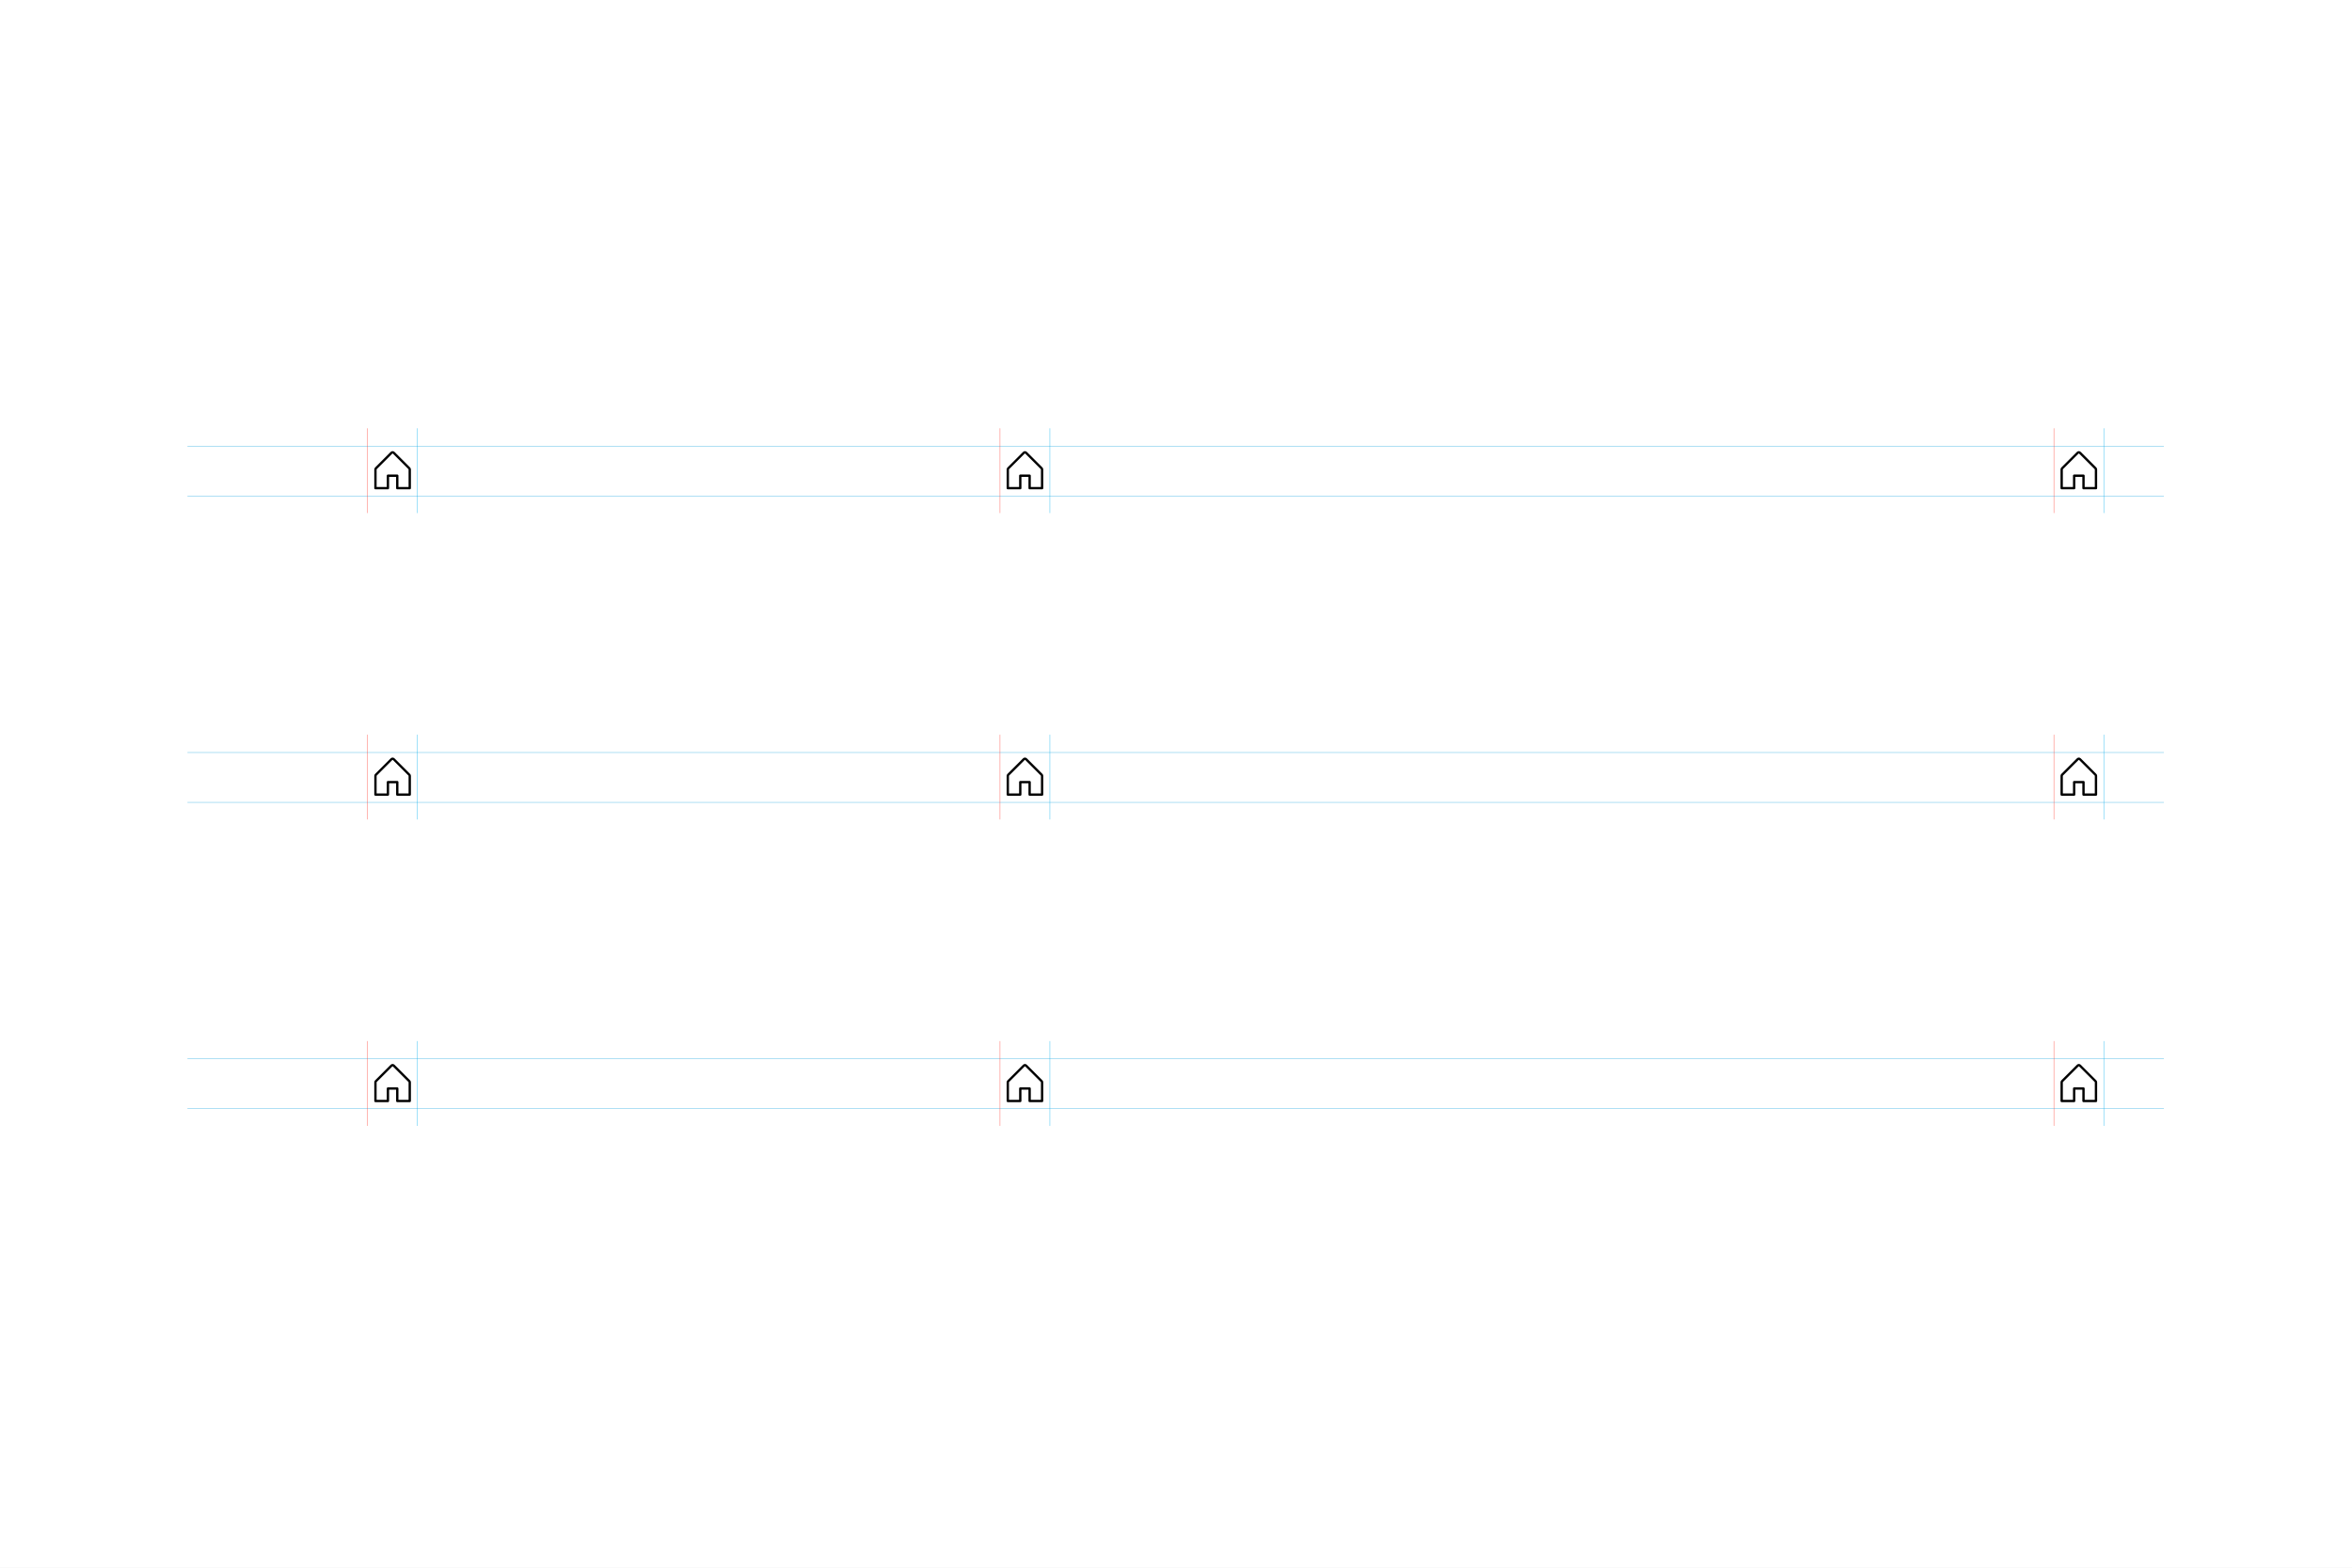
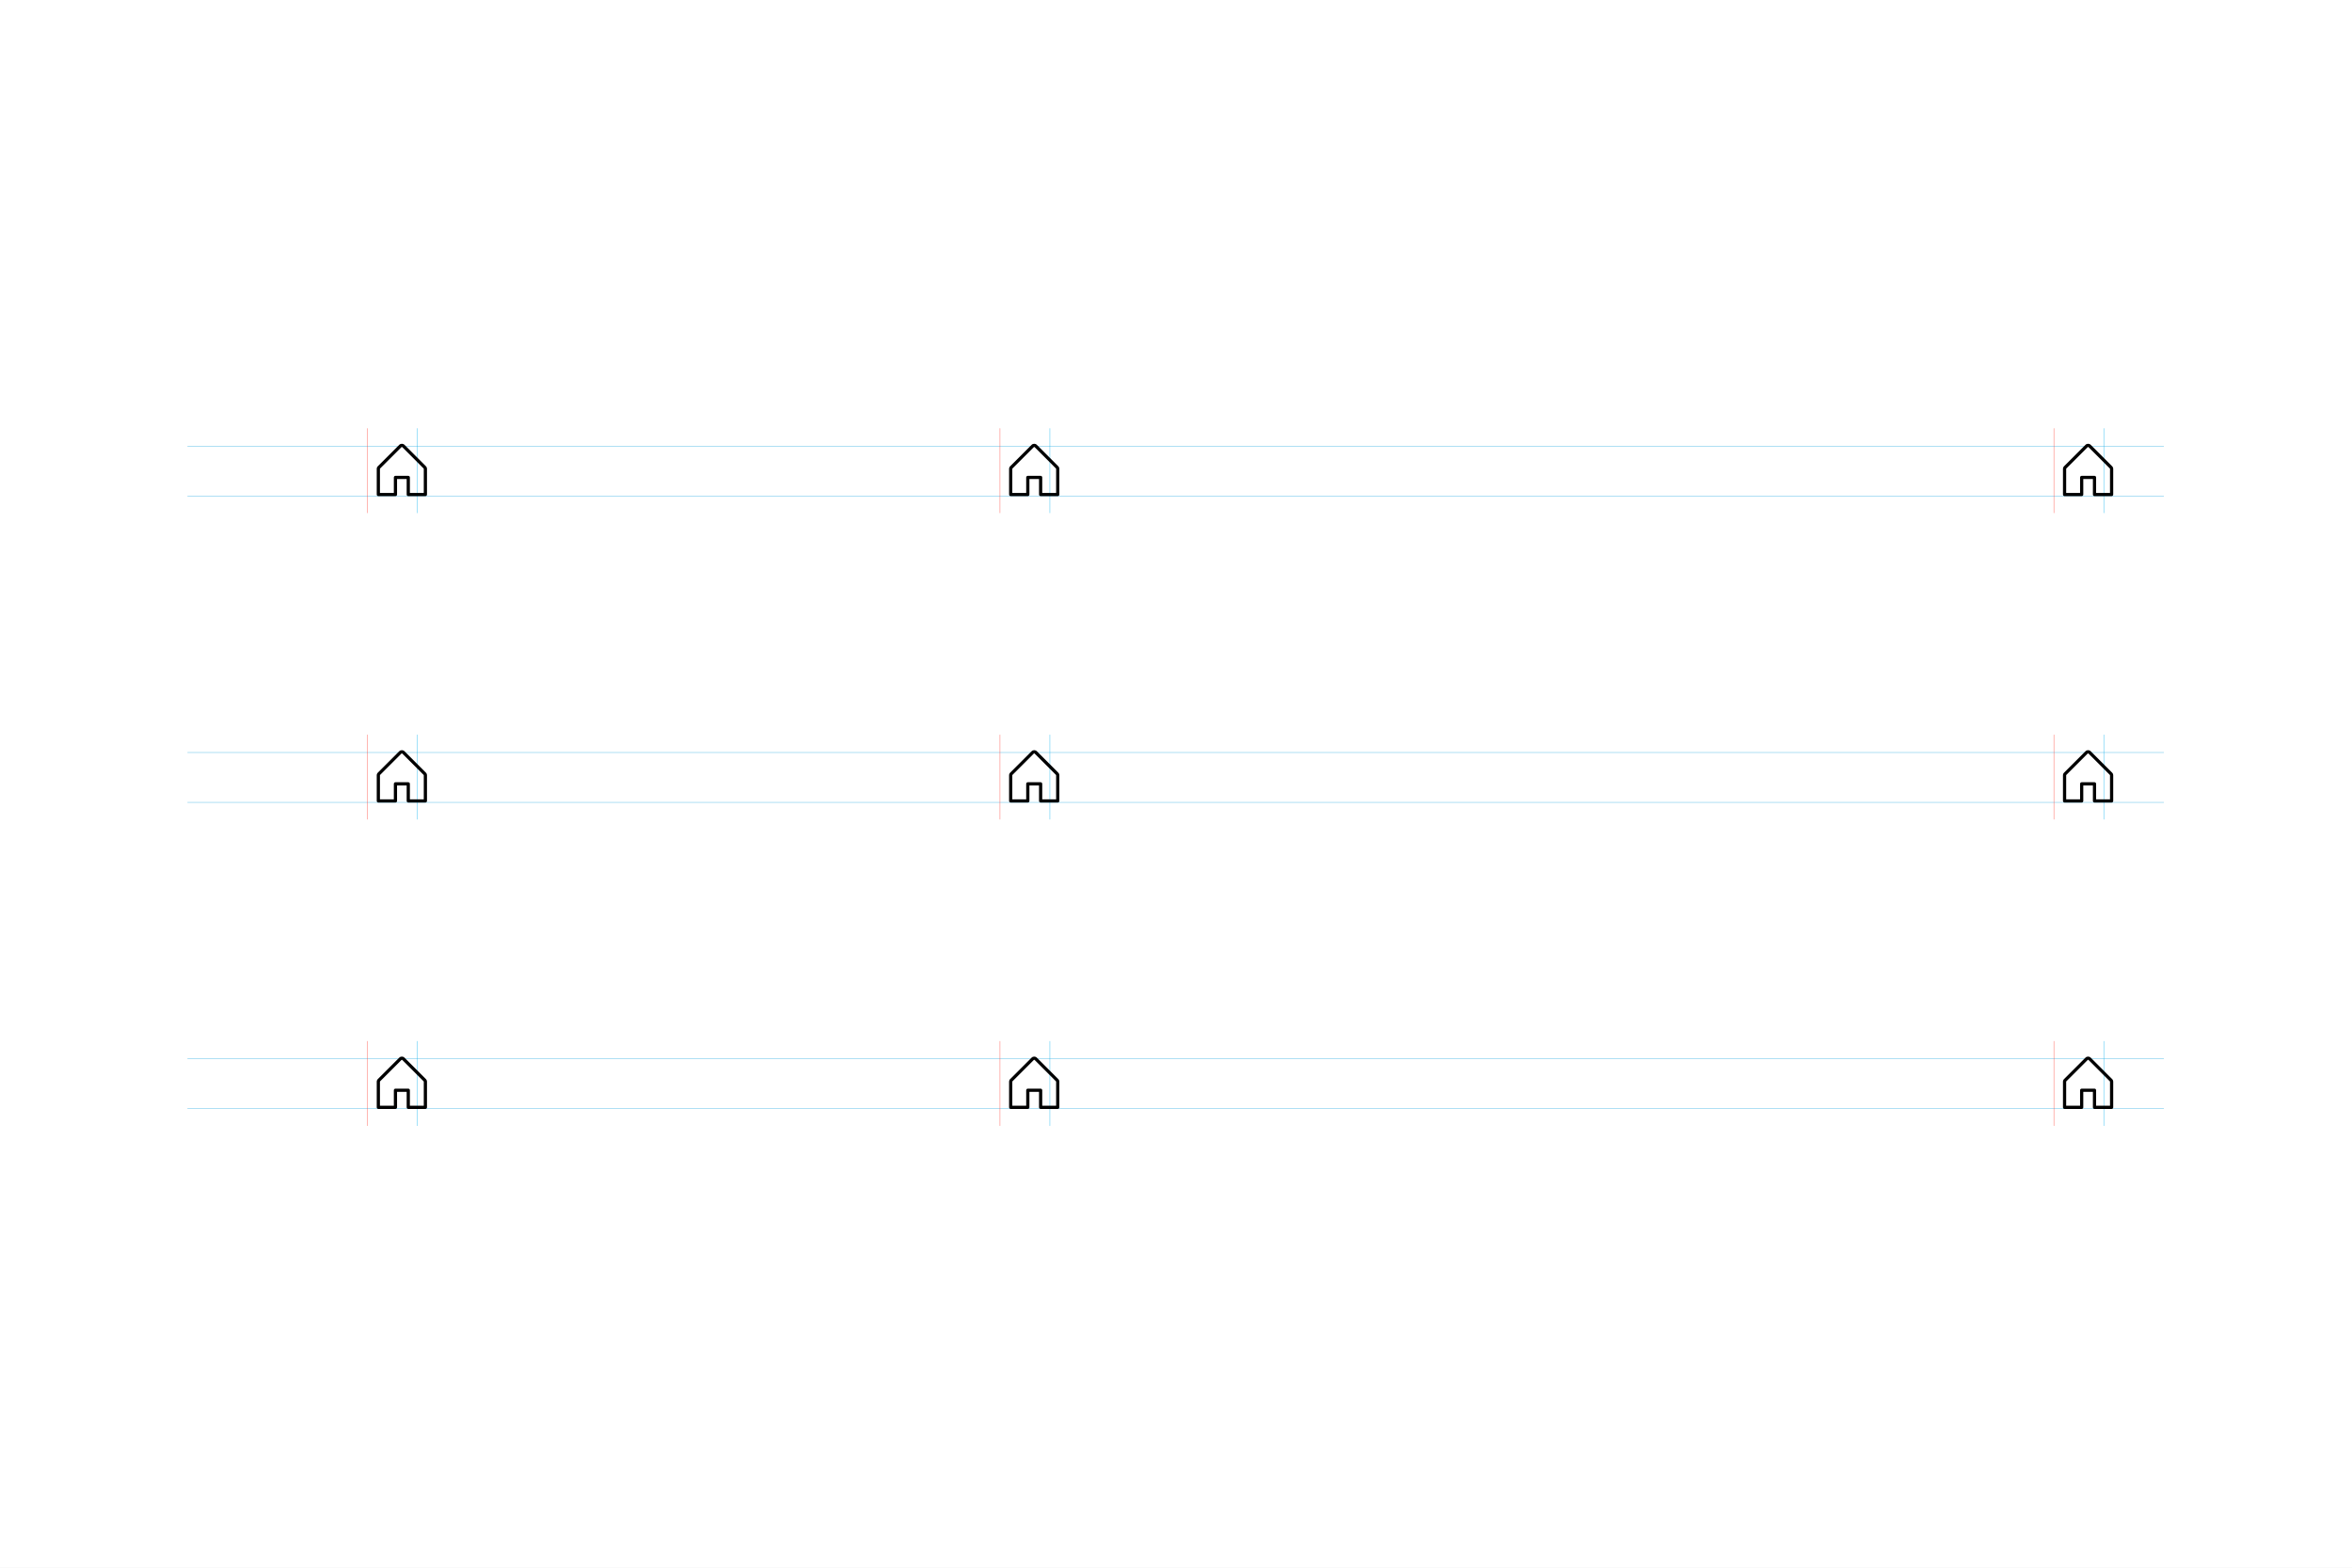
<svg xmlns="http://www.w3.org/2000/svg" version="1.1" viewBox="0 0 3300 2200">
  <g id="Notes">
    <rect height="2200" id="artboard" style="fill:white;opacity:1" width="3300" x="0" y="0" />
  </g>
  <g id="Guides">
    <line id="Baseline-S" style="fill:none;stroke:#27AAE1;stroke-width:0.5;" x1="263" x2="3036" y1="696.0" y2="696.0" />
    <line id="Capline-S" style="fill:none;stroke:#27AAE1;stroke-width:0.5;" x1="263" x2="3036" y1="626.0" y2="626.0" />
    <line id="left-margin-Ultralight-S" style="fill:none;stroke:#FF3B30;stroke-width:0.5;" x1="515.84" x2="515.84" y1="601.0" y2="720.0" />
    <line id="right-margin-Ultralight-S" style="fill:none;stroke:#00AEEF;stroke-width:0.5;" x1="585.84" x2="585.84" y1="601.0" y2="720.0" />
    <line id="left-margin-Regular-S" style="fill:none;stroke:#FF3B30;stroke-width:0.5;" x1="1403.07" x2="1403.07" y1="601.0" y2="720.0" />
    <line id="right-margin-Regular-S" style="fill:none;stroke:#00AEEF;stroke-width:0.5;" x1="1473.07" x2="1473.07" y1="601.0" y2="720.0" />
    <line id="left-margin-Black-S" style="fill:none;stroke:#FF3B30;stroke-width:0.5;" x1="2881.72" x2="2881.72" y1="601.0" y2="720.0" />
    <line id="right-margin-Black-S" style="fill:none;stroke:#00AEEF;stroke-width:0.5;" x1="2951.72" x2="2951.72" y1="601.0" y2="720.0" />
    <line id="Baseline-M" style="fill:none;stroke:#27AAE1;stroke-width:0.5;" x1="263" x2="3036" y1="1126.0" y2="1126.0" />
    <line id="Capline-M" style="fill:none;stroke:#27AAE1;stroke-width:0.5;" x1="263" x2="3036" y1="1056.0" y2="1056.0" />
    <line id="left-margin-Ultralight-M" style="fill:none;stroke:#FF3B30;stroke-width:0.5;" x1="515.84" x2="515.84" y1="1031.0" y2="1150.0" />
    <line id="right-margin-Ultralight-M" style="fill:none;stroke:#00AEEF;stroke-width:0.5;" x1="585.84" x2="585.84" y1="1031.0" y2="1150.0" />
    <line id="left-margin-Regular-M" style="fill:none;stroke:#FF3B30;stroke-width:0.5;" x1="1403.07" x2="1403.07" y1="1031.0" y2="1150.0" />
    <line id="right-margin-Regular-M" style="fill:none;stroke:#00AEEF;stroke-width:0.5;" x1="1473.07" x2="1473.07" y1="1031.0" y2="1150.0" />
    <line id="left-margin-Black-M" style="fill:none;stroke:#FF3B30;stroke-width:0.5;" x1="2881.72" x2="2881.72" y1="1031.0" y2="1150.0" />
    <line id="right-margin-Black-M" style="fill:none;stroke:#00AEEF;stroke-width:0.5;" x1="2951.72" x2="2951.72" y1="1031.0" y2="1150.0" />
    <line id="Baseline-L" style="fill:none;stroke:#27AAE1;stroke-width:0.5;" x1="263" x2="3036" y1="1556.0" y2="1556.0" />
    <line id="Capline-L" style="fill:none;stroke:#27AAE1;stroke-width:0.5;" x1="263" x2="3036" y1="1486.0" y2="1486.0" />
    <line id="left-margin-Ultralight-L" style="fill:none;stroke:#FF3B30;stroke-width:0.5;" x1="515.84" x2="515.84" y1="1461.0" y2="1580.0" />
    <line id="right-margin-Ultralight-L" style="fill:none;stroke:#00AEEF;stroke-width:0.5;" x1="585.84" x2="585.84" y1="1461.0" y2="1580.0" />
    <line id="left-margin-Regular-L" style="fill:none;stroke:#FF3B30;stroke-width:0.5;" x1="1403.07" x2="1403.07" y1="1461.0" y2="1580.0" />
    <line id="right-margin-Regular-L" style="fill:none;stroke:#00AEEF;stroke-width:0.5;" x1="1473.07" x2="1473.07" y1="1461.0" y2="1580.0" />
    <line id="left-margin-Black-L" style="fill:none;stroke:#FF3B30;stroke-width:0.5;" x1="2881.72" x2="2881.72" y1="1461.0" y2="1580.0" />
    <line id="right-margin-Black-L" style="fill:none;stroke:#00AEEF;stroke-width:0.5;" x1="2951.72" x2="2951.72" y1="1461.0" y2="1580.0" />
  </g>
  <g id="Symbols">
-     <g id="Ultralight-S" transform="matrix(0.273438 0 0 0.273438 515.84 626.0)">
+     <g id="Ultralight-S" transform="matrix(0.375 0 0 0.375 515.84 613.0)">
      <path d="M217.9,110.1l-80-80a14,14,0,0,0-19.8,0l-80,80A13.92,13.92,0,0,0,34,120v96a6,6,0,0,0,6,6h64a6,6,0,0,0,6-6V158h36v58a6,6,0,0,0,6,6h64a6,6,0,0,0,6-6V120A13.92,13.92,0,0,0,217.9,110.1ZM210,210H158V152a6,6,0,0,0-6-6H104a6,6,0,0,0-6,6v58H46V120a2,2,0,0,1,.58-1.42l80-80a2,2,0,0,1,2.84,0l80,80A2,2,0,0,1,210,120Z" />
    </g>
-     <g id="Regular-S" transform="matrix(0.273438 0 0 0.273438 1403.07 626.0)">
+     <g id="Regular-S" transform="matrix(0.375 0 0 0.375 1403.07 613.0)">
      <path d="M217.9,110.1l-80-80a14,14,0,0,0-19.8,0l-80,80A13.92,13.92,0,0,0,34,120v96a6,6,0,0,0,6,6h64a6,6,0,0,0,6-6V158h36v58a6,6,0,0,0,6,6h64a6,6,0,0,0,6-6V120A13.92,13.92,0,0,0,217.9,110.1ZM210,210H158V152a6,6,0,0,0-6-6H104a6,6,0,0,0-6,6v58H46V120a2,2,0,0,1,.58-1.42l80-80a2,2,0,0,1,2.84,0l80,80A2,2,0,0,1,210,120Z" />
    </g>
-     <g id="Black-S" transform="matrix(0.273438 0 0 0.273438 2881.72 626.0)">
+     <g id="Black-S" transform="matrix(0.375 0 0 0.375 2881.72 613.0)">
      <path d="M217.9,110.1l-80-80a14,14,0,0,0-19.8,0l-80,80A13.92,13.92,0,0,0,34,120v96a6,6,0,0,0,6,6h64a6,6,0,0,0,6-6V158h36v58a6,6,0,0,0,6,6h64a6,6,0,0,0,6-6V120A13.92,13.92,0,0,0,217.9,110.1ZM210,210H158V152a6,6,0,0,0-6-6H104a6,6,0,0,0-6,6v58H46V120a2,2,0,0,1,.58-1.42l80-80a2,2,0,0,1,2.84,0l80,80A2,2,0,0,1,210,120Z" />
    </g>
-     <g id="Ultralight-M" transform="matrix(0.273438 0 0 0.273438 515.84 1056.0)">
+     <g id="Ultralight-M" transform="matrix(0.375 0 0 0.375 515.84 1043.0)">
      <path d="M217.9,110.1l-80-80a14,14,0,0,0-19.8,0l-80,80A13.92,13.92,0,0,0,34,120v96a6,6,0,0,0,6,6h64a6,6,0,0,0,6-6V158h36v58a6,6,0,0,0,6,6h64a6,6,0,0,0,6-6V120A13.92,13.92,0,0,0,217.9,110.1ZM210,210H158V152a6,6,0,0,0-6-6H104a6,6,0,0,0-6,6v58H46V120a2,2,0,0,1,.58-1.42l80-80a2,2,0,0,1,2.84,0l80,80A2,2,0,0,1,210,120Z" />
    </g>
-     <g id="Regular-M" transform="matrix(0.273438 0 0 0.273438 1403.07 1056.0)">
+     <g id="Regular-M" transform="matrix(0.375 0 0 0.375 1403.07 1043.0)">
      <path d="M217.9,110.1l-80-80a14,14,0,0,0-19.8,0l-80,80A13.92,13.92,0,0,0,34,120v96a6,6,0,0,0,6,6h64a6,6,0,0,0,6-6V158h36v58a6,6,0,0,0,6,6h64a6,6,0,0,0,6-6V120A13.92,13.92,0,0,0,217.9,110.1ZM210,210H158V152a6,6,0,0,0-6-6H104a6,6,0,0,0-6,6v58H46V120a2,2,0,0,1,.58-1.42l80-80a2,2,0,0,1,2.84,0l80,80A2,2,0,0,1,210,120Z" />
    </g>
-     <g id="Black-M" transform="matrix(0.273438 0 0 0.273438 2881.72 1056.0)">
+     <g id="Black-M" transform="matrix(0.375 0 0 0.375 2881.72 1043.0)">
      <path d="M217.9,110.1l-80-80a14,14,0,0,0-19.8,0l-80,80A13.92,13.92,0,0,0,34,120v96a6,6,0,0,0,6,6h64a6,6,0,0,0,6-6V158h36v58a6,6,0,0,0,6,6h64a6,6,0,0,0,6-6V120A13.92,13.92,0,0,0,217.9,110.1ZM210,210H158V152a6,6,0,0,0-6-6H104a6,6,0,0,0-6,6v58H46V120a2,2,0,0,1,.58-1.42l80-80a2,2,0,0,1,2.84,0l80,80A2,2,0,0,1,210,120Z" />
    </g>
-     <g id="Ultralight-L" transform="matrix(0.273438 0 0 0.273438 515.84 1486.0)">
+     <g id="Ultralight-L" transform="matrix(0.375 0 0 0.375 515.84 1473.0)">
      <path d="M217.9,110.1l-80-80a14,14,0,0,0-19.8,0l-80,80A13.92,13.92,0,0,0,34,120v96a6,6,0,0,0,6,6h64a6,6,0,0,0,6-6V158h36v58a6,6,0,0,0,6,6h64a6,6,0,0,0,6-6V120A13.92,13.92,0,0,0,217.9,110.1ZM210,210H158V152a6,6,0,0,0-6-6H104a6,6,0,0,0-6,6v58H46V120a2,2,0,0,1,.58-1.42l80-80a2,2,0,0,1,2.84,0l80,80A2,2,0,0,1,210,120Z" />
    </g>
-     <g id="Regular-L" transform="matrix(0.273438 0 0 0.273438 1403.07 1486.0)">
+     <g id="Regular-L" transform="matrix(0.375 0 0 0.375 1403.07 1473.0)">
      <path d="M217.9,110.1l-80-80a14,14,0,0,0-19.8,0l-80,80A13.92,13.92,0,0,0,34,120v96a6,6,0,0,0,6,6h64a6,6,0,0,0,6-6V158h36v58a6,6,0,0,0,6,6h64a6,6,0,0,0,6-6V120A13.92,13.92,0,0,0,217.9,110.1ZM210,210H158V152a6,6,0,0,0-6-6H104a6,6,0,0,0-6,6v58H46V120a2,2,0,0,1,.58-1.42l80-80a2,2,0,0,1,2.84,0l80,80A2,2,0,0,1,210,120Z" />
    </g>
-     <g id="Black-L" transform="matrix(0.273438 0 0 0.273438 2881.72 1486.0)">
+     <g id="Black-L" transform="matrix(0.375 0 0 0.375 2881.72 1473.0)">
      <path d="M217.9,110.1l-80-80a14,14,0,0,0-19.8,0l-80,80A13.92,13.92,0,0,0,34,120v96a6,6,0,0,0,6,6h64a6,6,0,0,0,6-6V158h36v58a6,6,0,0,0,6,6h64a6,6,0,0,0,6-6V120A13.92,13.92,0,0,0,217.9,110.1ZM210,210H158V152a6,6,0,0,0-6-6H104a6,6,0,0,0-6,6v58H46V120a2,2,0,0,1,.58-1.42l80-80a2,2,0,0,1,2.84,0l80,80A2,2,0,0,1,210,120Z" />
    </g>
  </g>
</svg>
